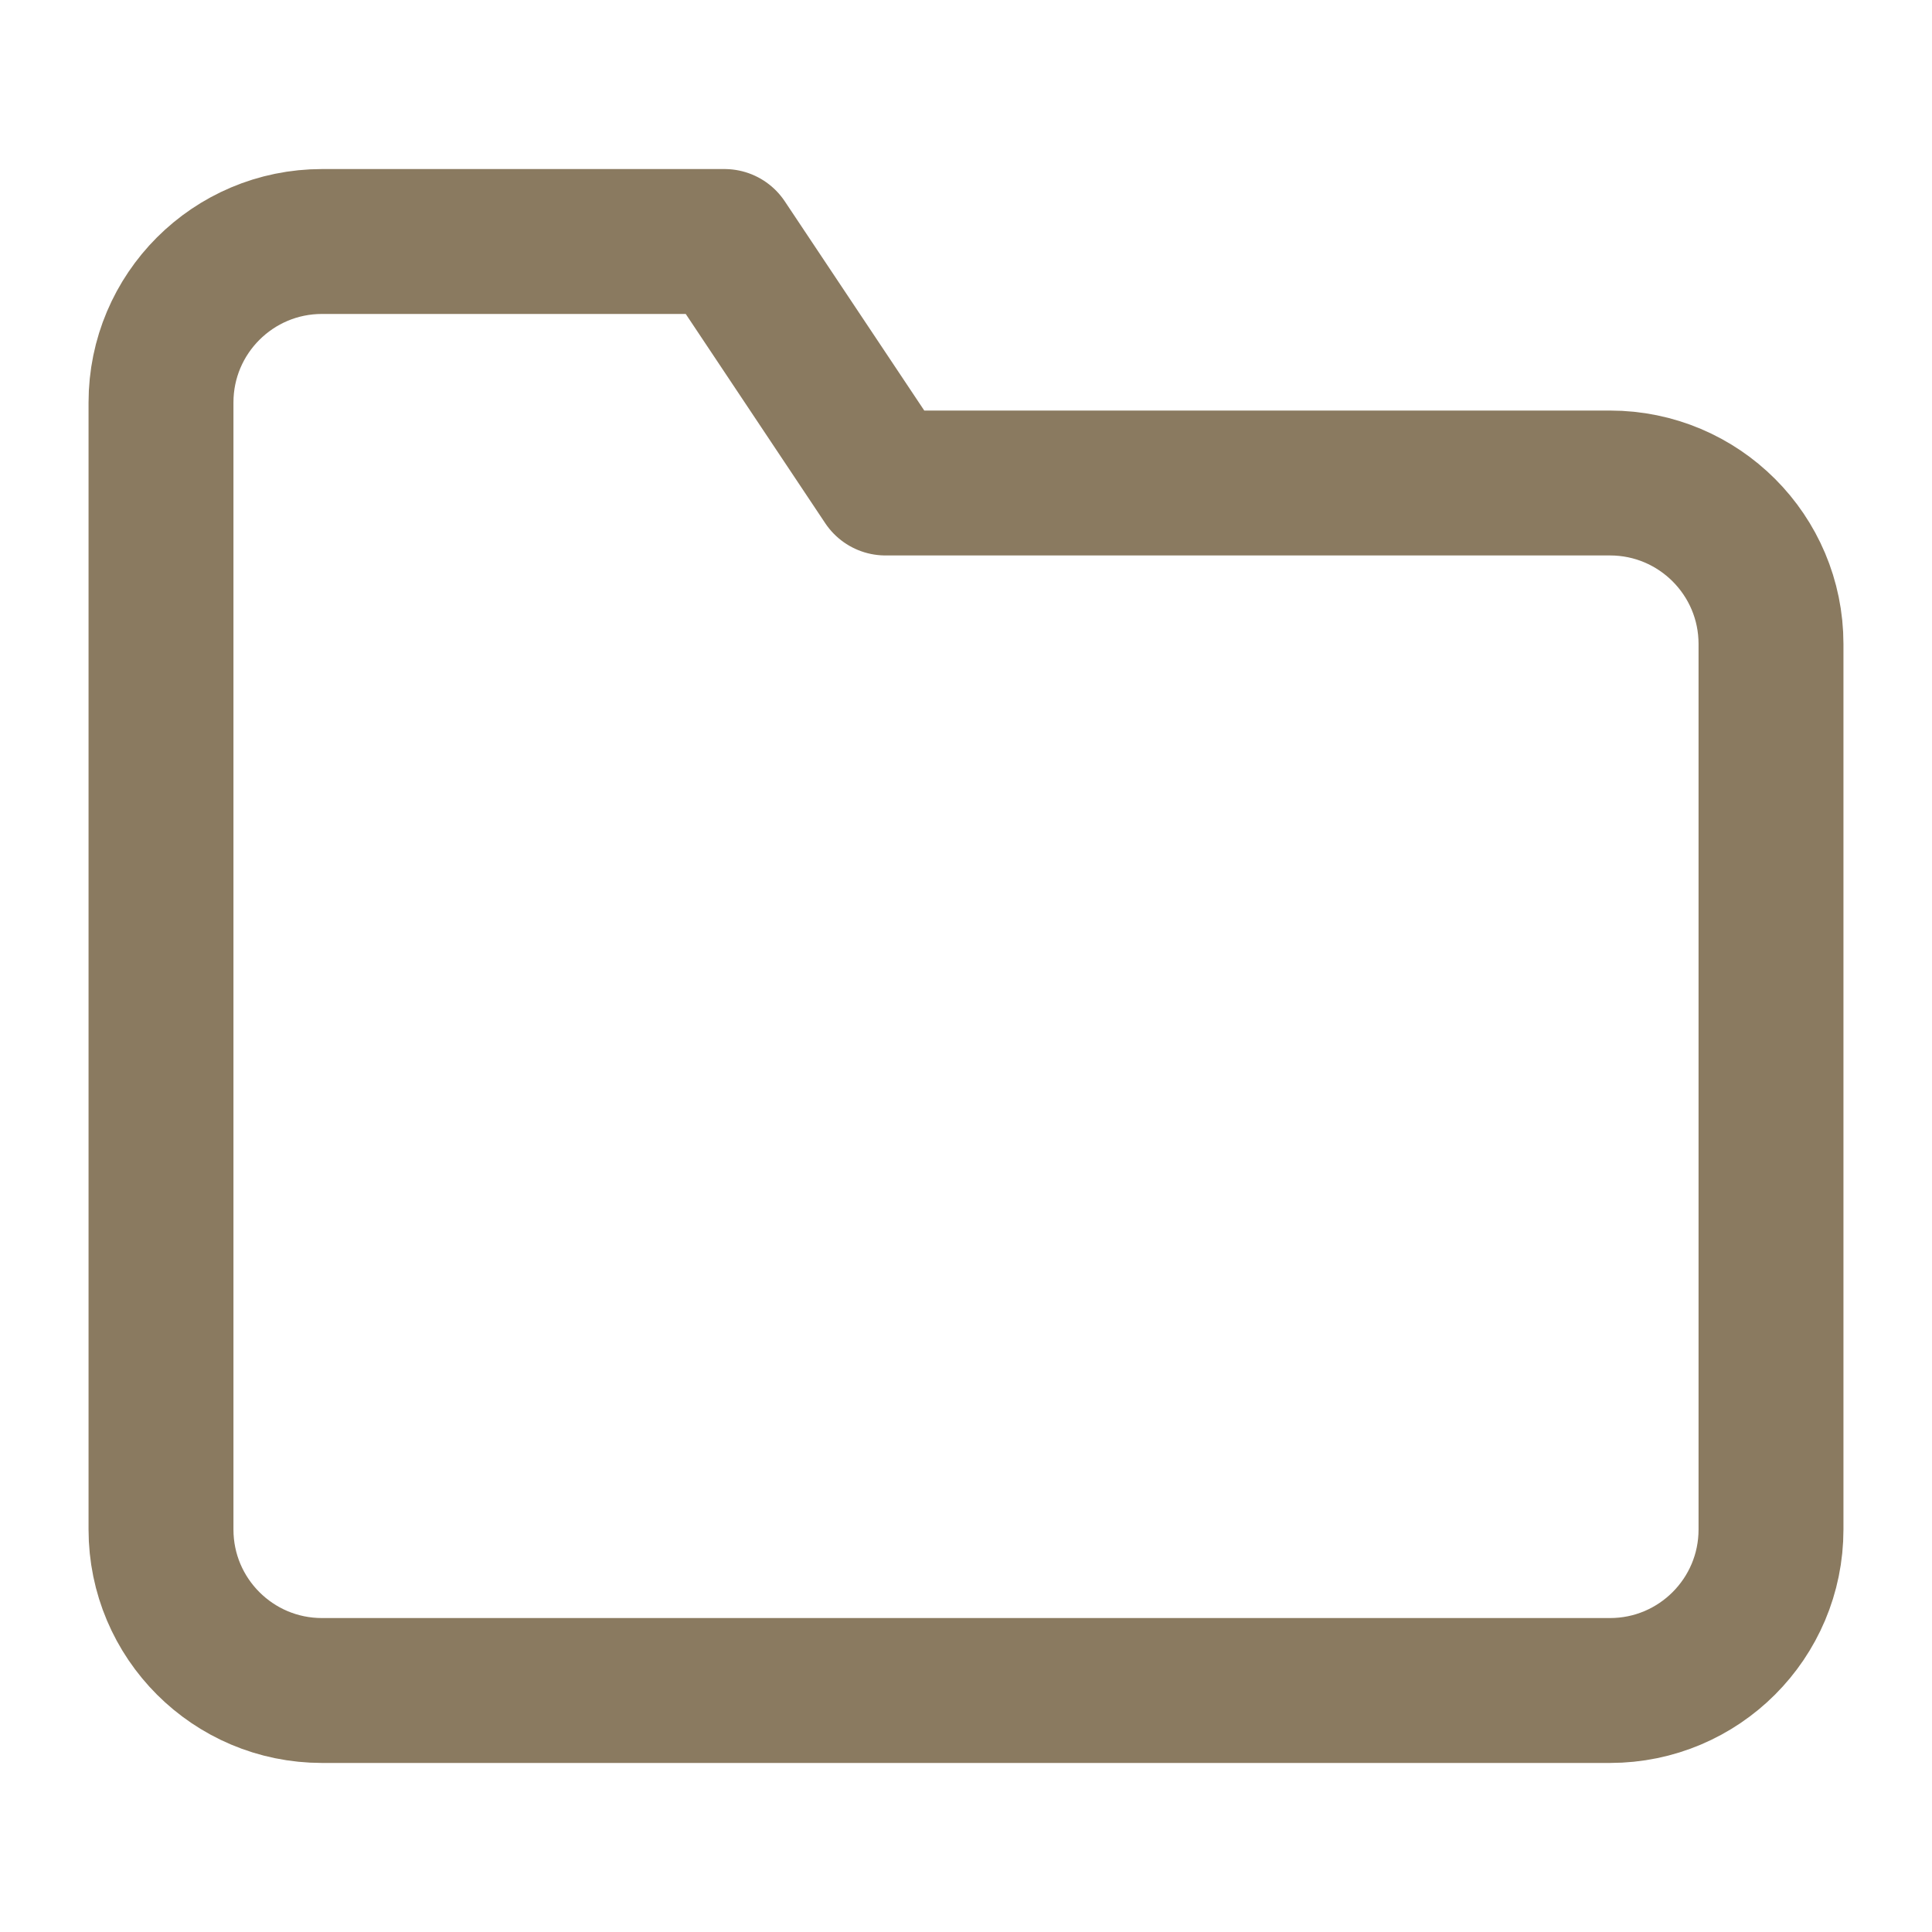
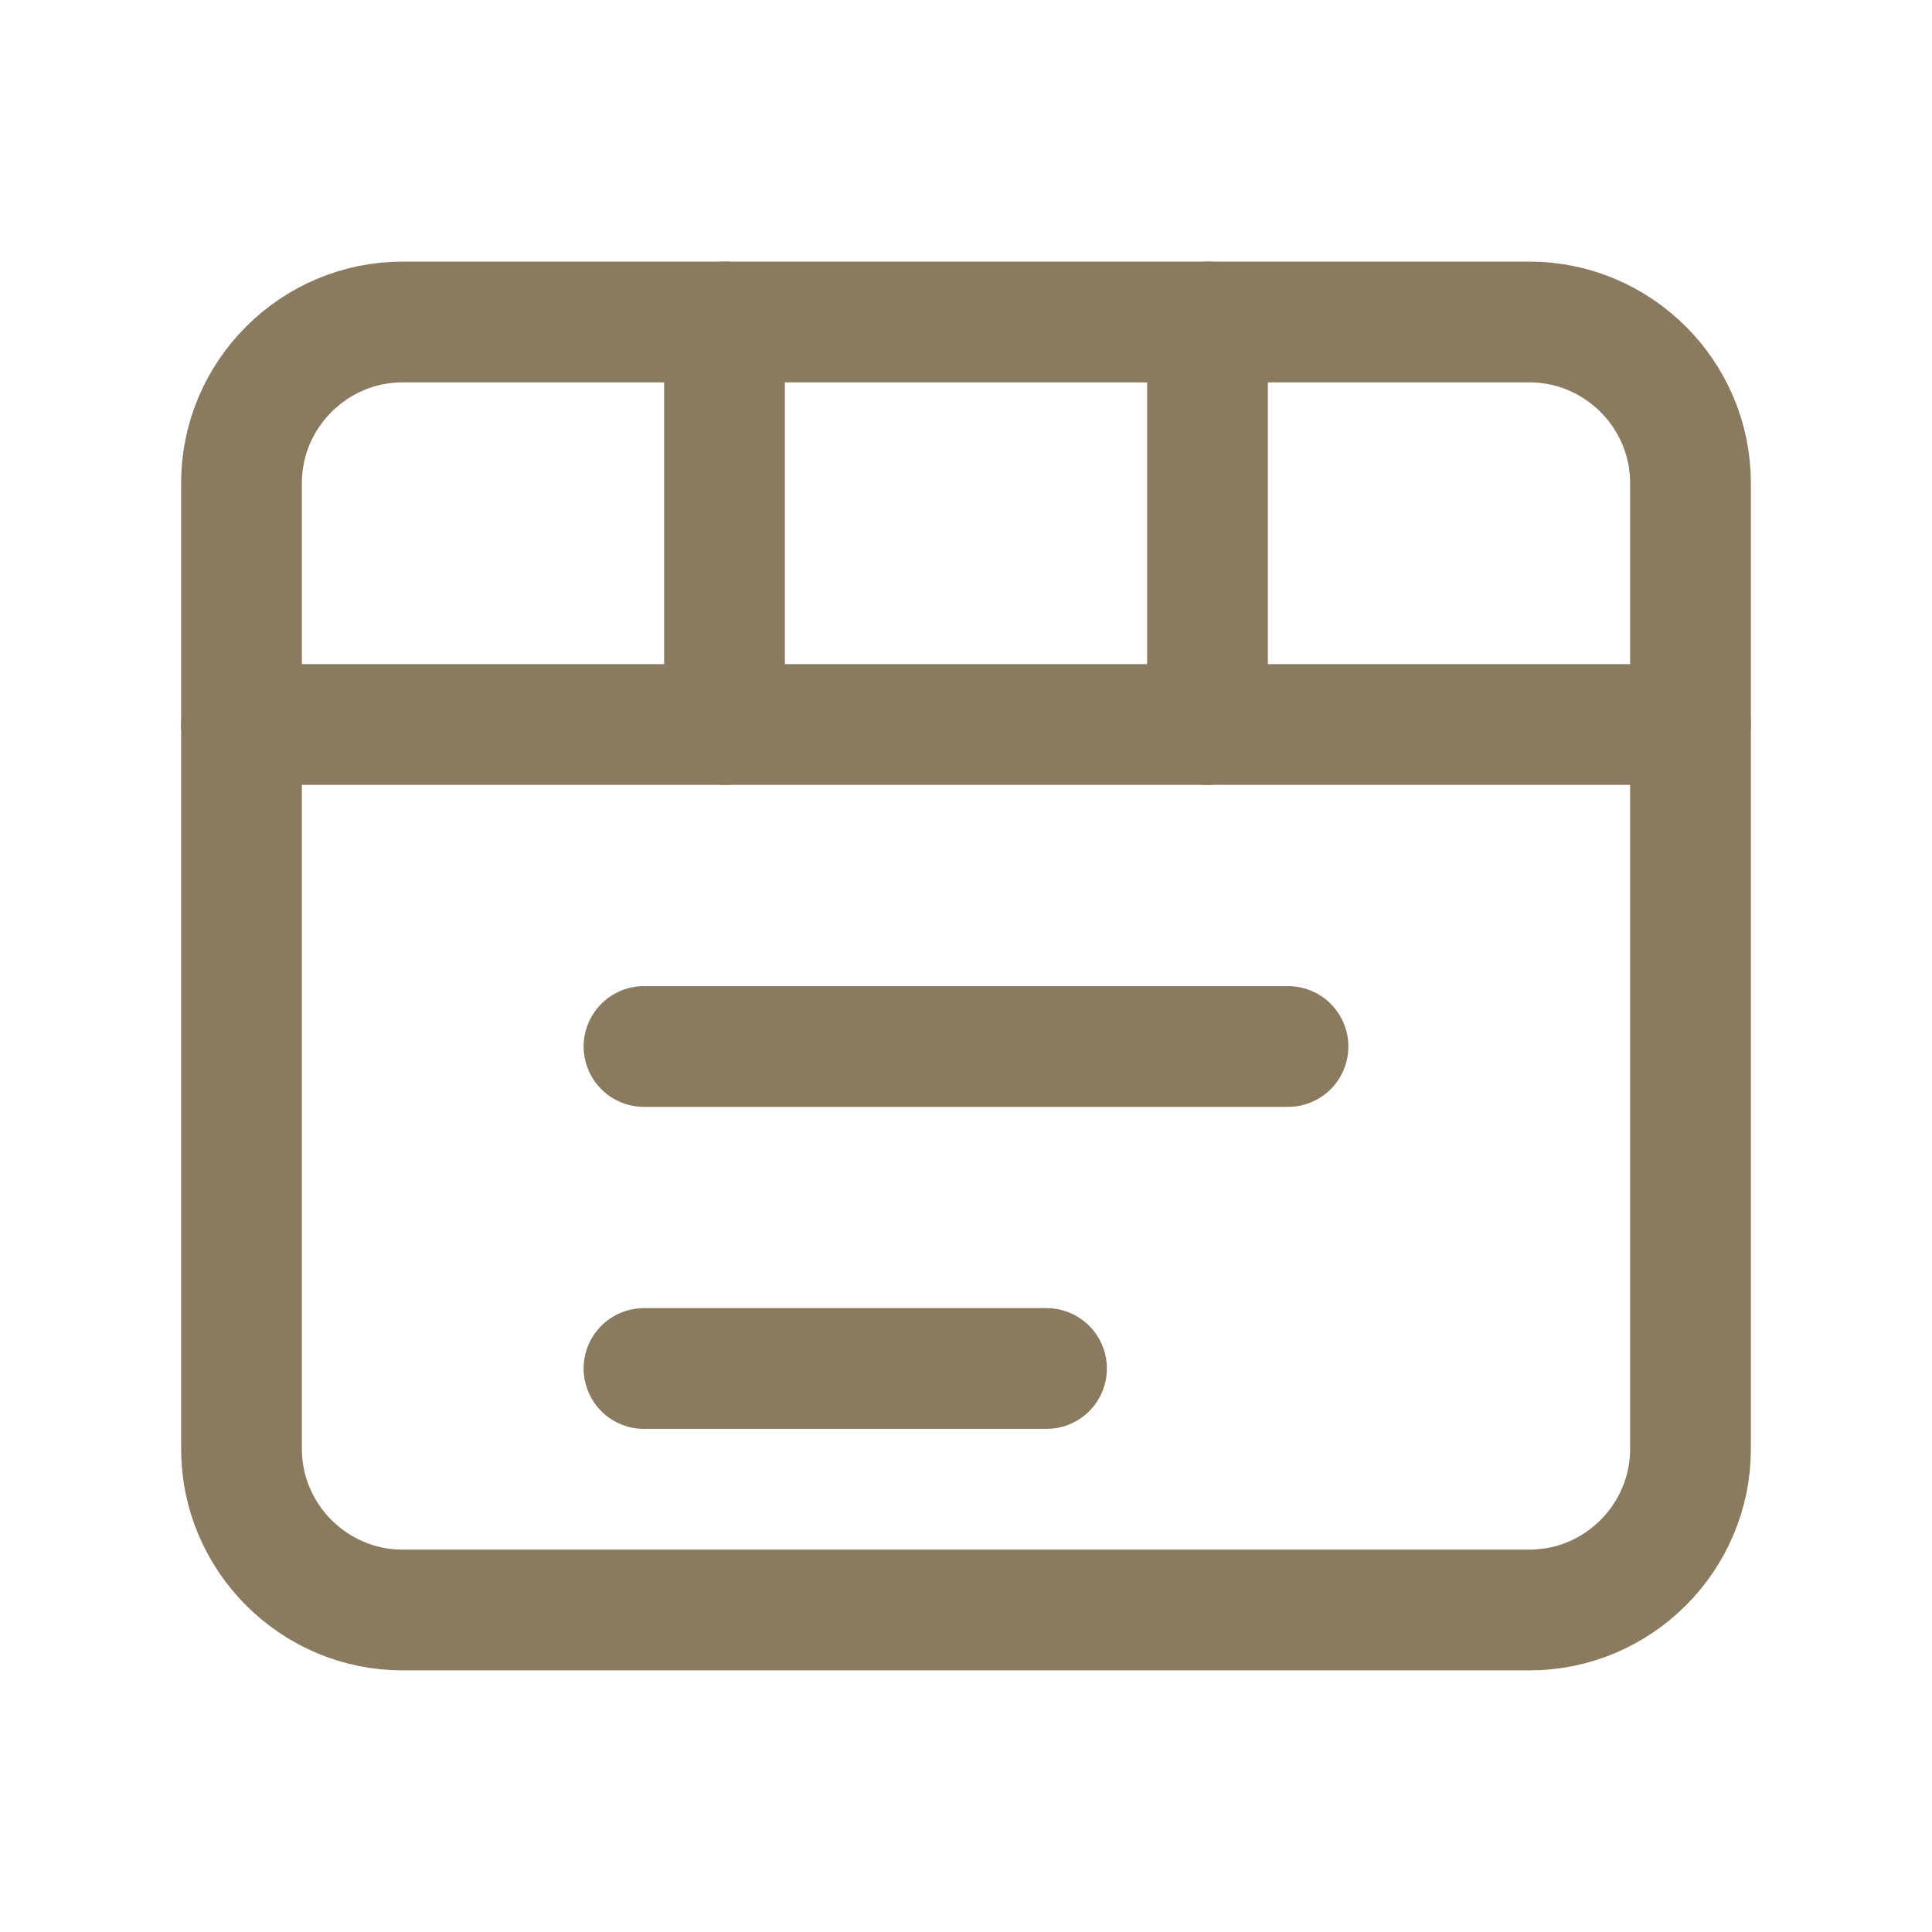
- <svg xmlns="http://www.w3.org/2000/svg" width="24" height="24" viewBox="0 0 24 24" fill="none" stroke="#8A7A60" stroke-width="1.8" stroke-linecap="round" stroke-linejoin="round">
-   <path d="M22 19a2 2 0 0 1-2 2H4a2 2 0 0 1-2-2V5a2 2 0 0 1 2-2h5l2 3h9a2 2 0 0 1 2 2z" />
+ <svg xmlns="http://www.w3.org/2000/svg" width="24" height="24" viewBox="0 0 24 24" fill="none" stroke="#8A7A60" stroke-width="1.5" stroke-linecap="round" stroke-linejoin="round">
+   <path d="M3 6C3 4.9 3.9 4 5 4H19C20.1 4 21 4.9 21 6V18C21 19.1 20.1 20 19 20H5C3.9 20 3 19.1 3 18V6Z" />
+   <path d="M3 9H21" />
+   <path d="M9 4V9" />
+   <path d="M15 4V9" />
+   <path d="M8 13H16" />
+   <path d="M8 17H13" />
</svg>
